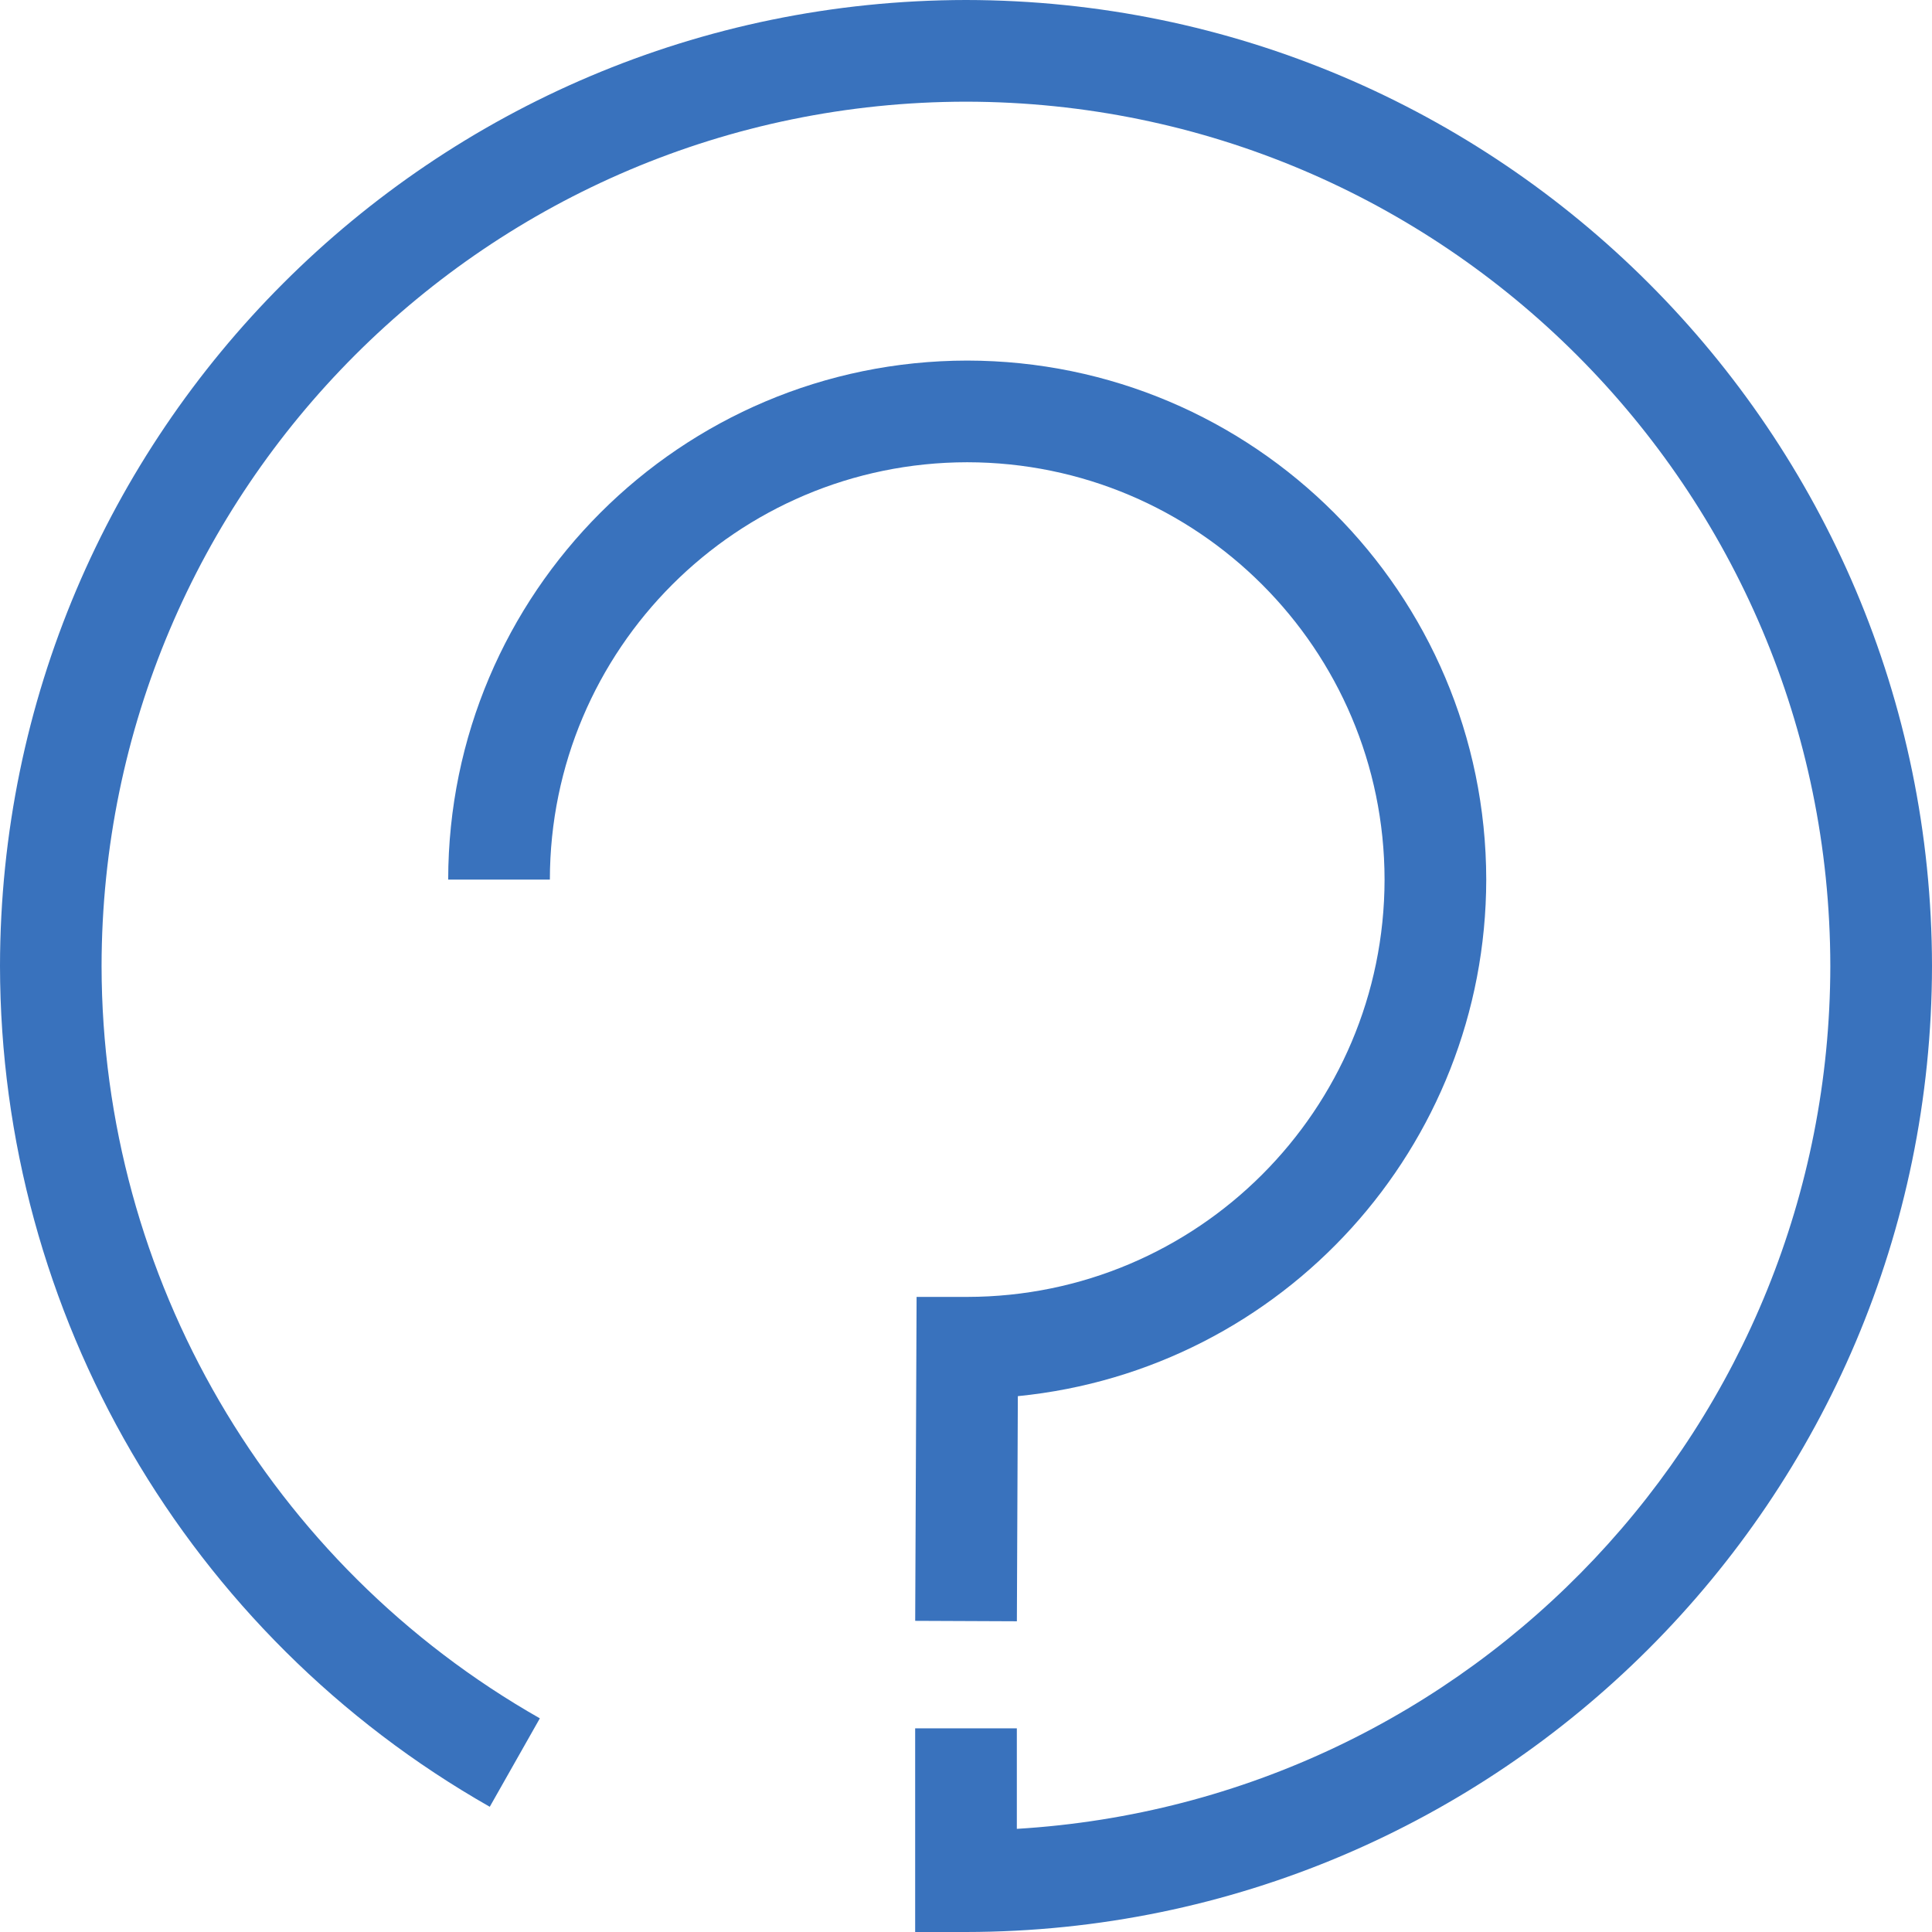
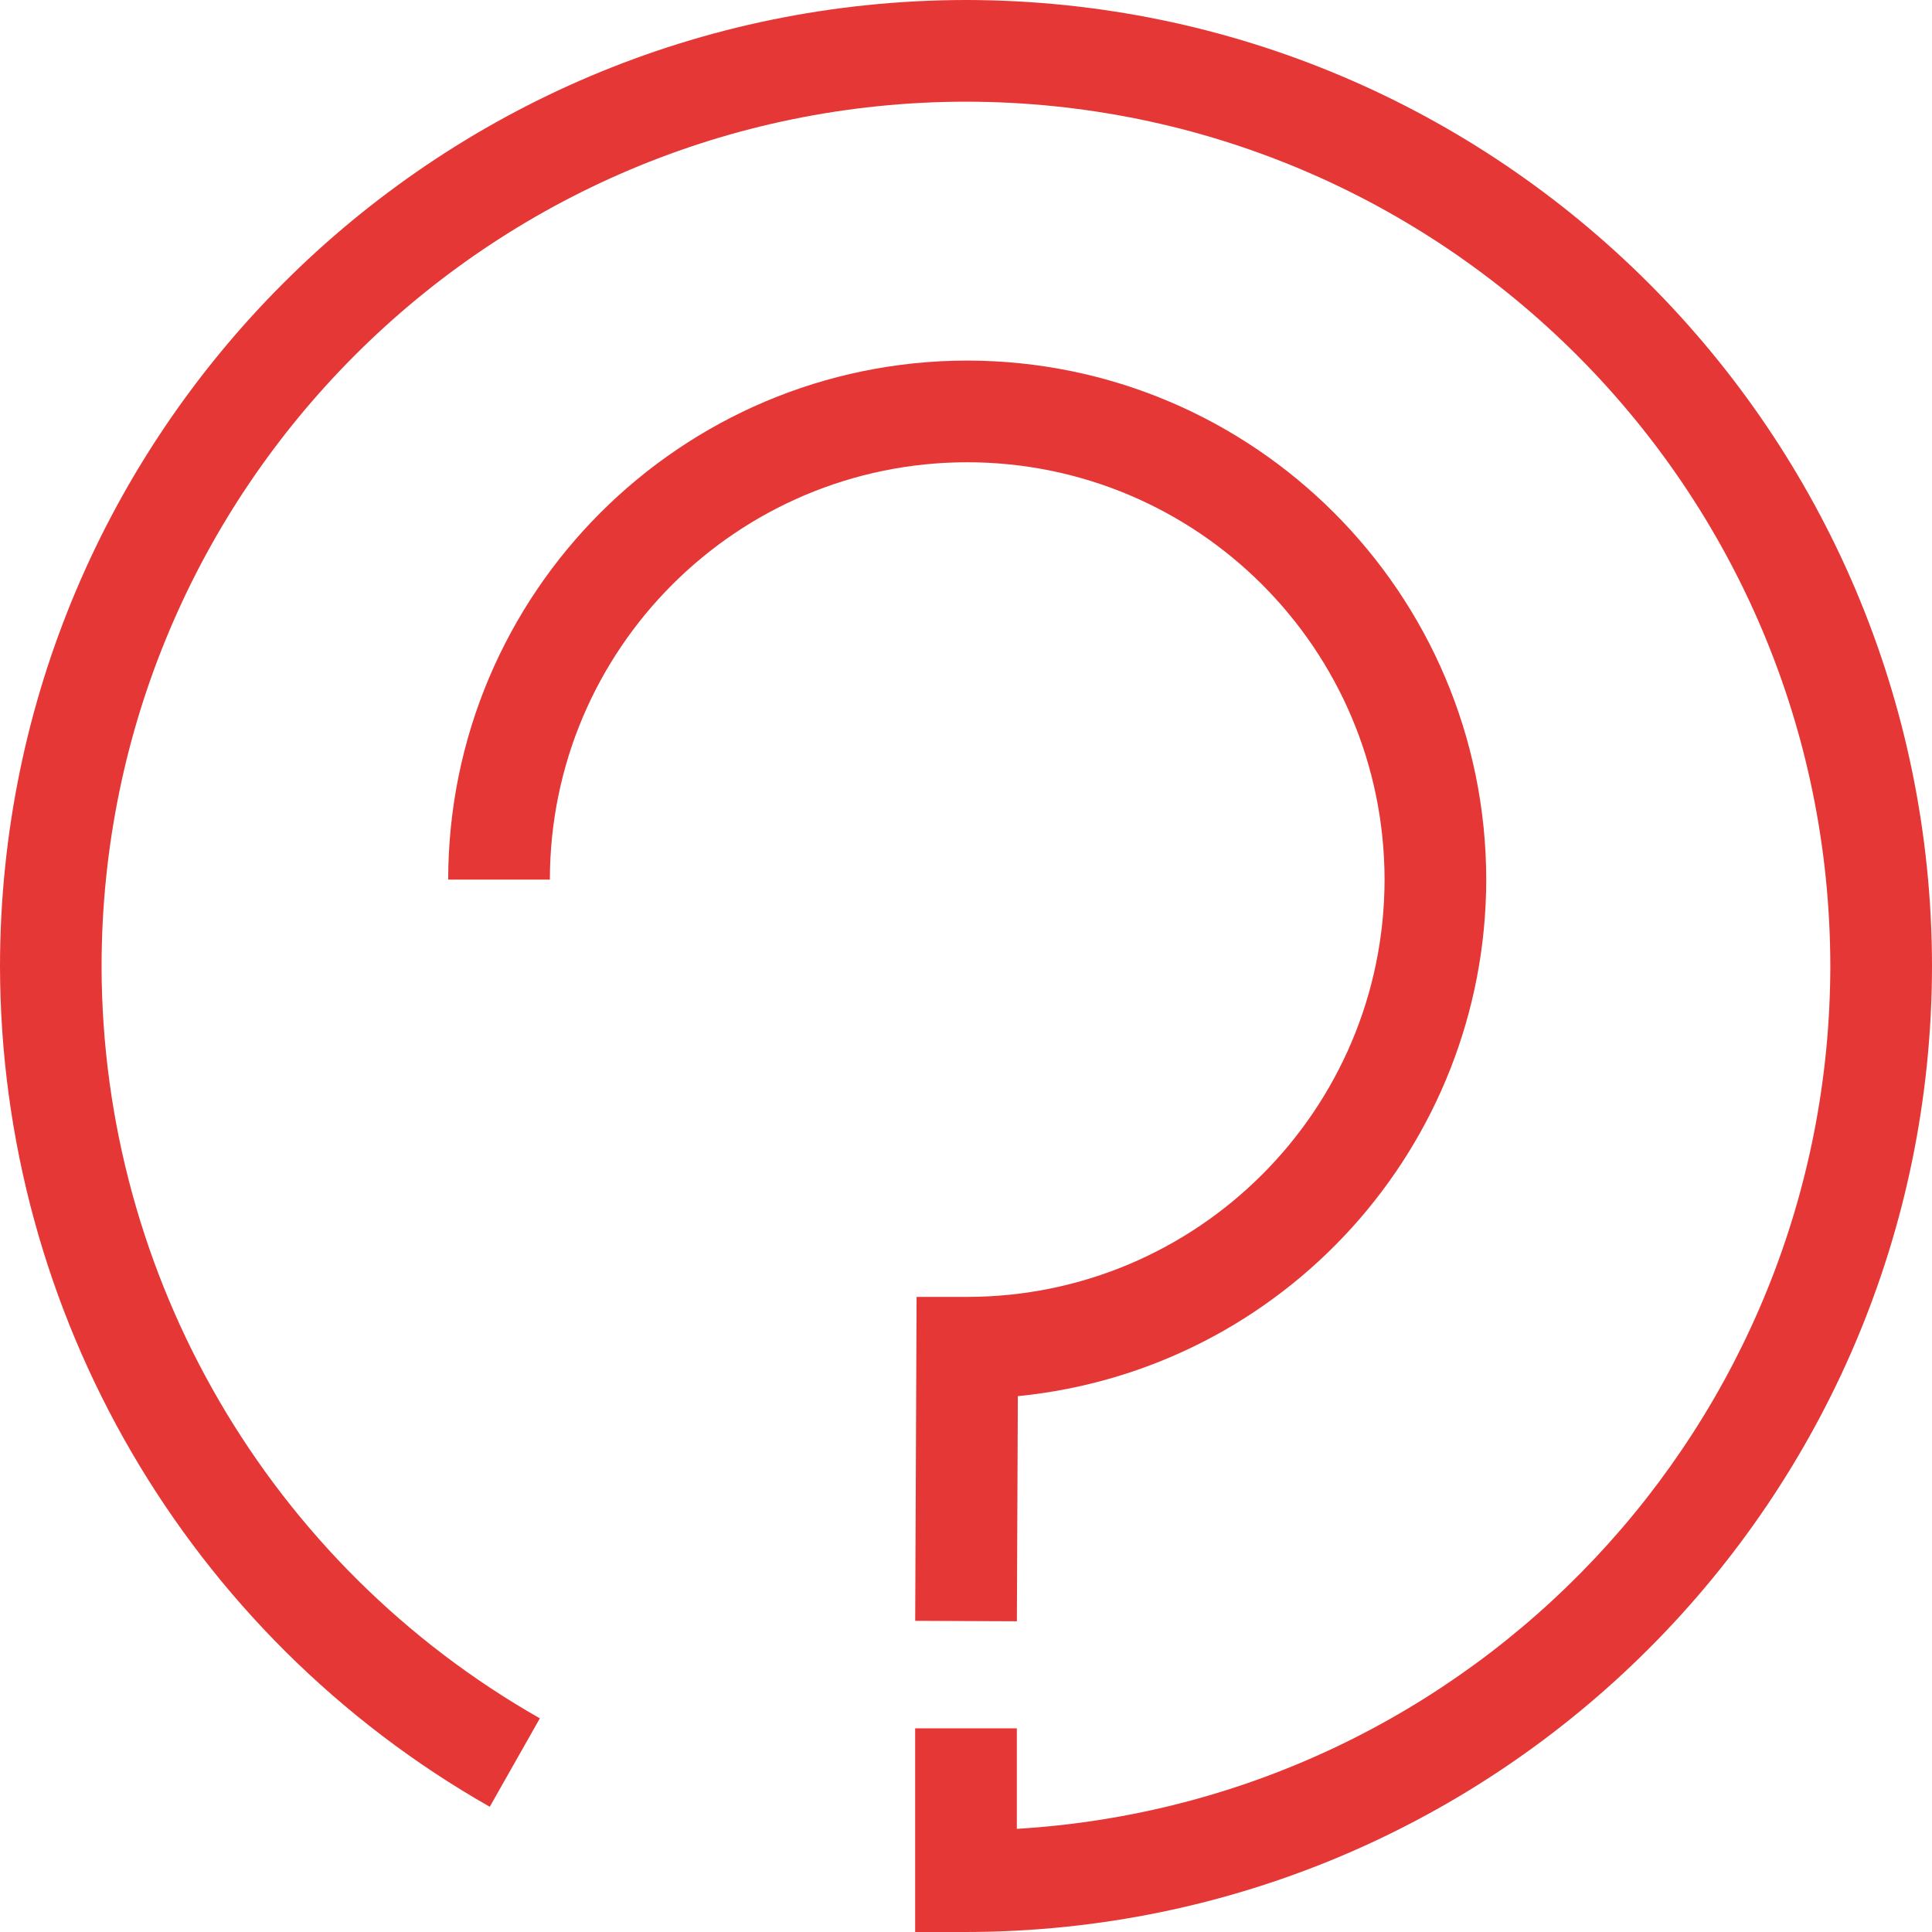
<svg xmlns="http://www.w3.org/2000/svg" width="45" height="45" viewBox="0 0 54 54">
  <defs>
    <style>
-             .cls-1{fill:#3972bd}
+             .cls-1{fill:#e53735}
        </style>
  </defs>
  <g id="Group_10651" transform="translate(174 -42.145)">
    <path id="Path_5492" d="M-147 42.145a27.031 27.031 0 0 0-27 27 27.071 27.071 0 0 0 13.689 23.5l1.4-2.472a24.224 24.224 0 0 1-12.25-21.024A24.185 24.185 0 0 1-147 44.987a24.185 24.185 0 0 1 24.158 24.158 24.19 24.19 0 0 1-22.737 24.117v-2.809h-2.842v5.692H-147a27.031 27.031 0 0 0 27-27 27.031 27.031 0 0 0-27-27z" class="cls-1" />
    <path id="Path_5493" d="M-121.383 77.928a11.678 11.678 0 0 1-11.665 11.664h-1.415l-.039 9.054 2.842.012.027-6.292a14.528 14.528 0 0 0 13.092-14.438 14.523 14.523 0 0 0-14.507-14.507 14.524 14.524 0 0 0-14.507 14.507h2.842a11.678 11.678 0 0 1 11.664-11.665 11.678 11.678 0 0 1 11.666 11.665z" class="cls-1" transform="translate(-13.918 -11.198)" />
  </g>
</svg>
